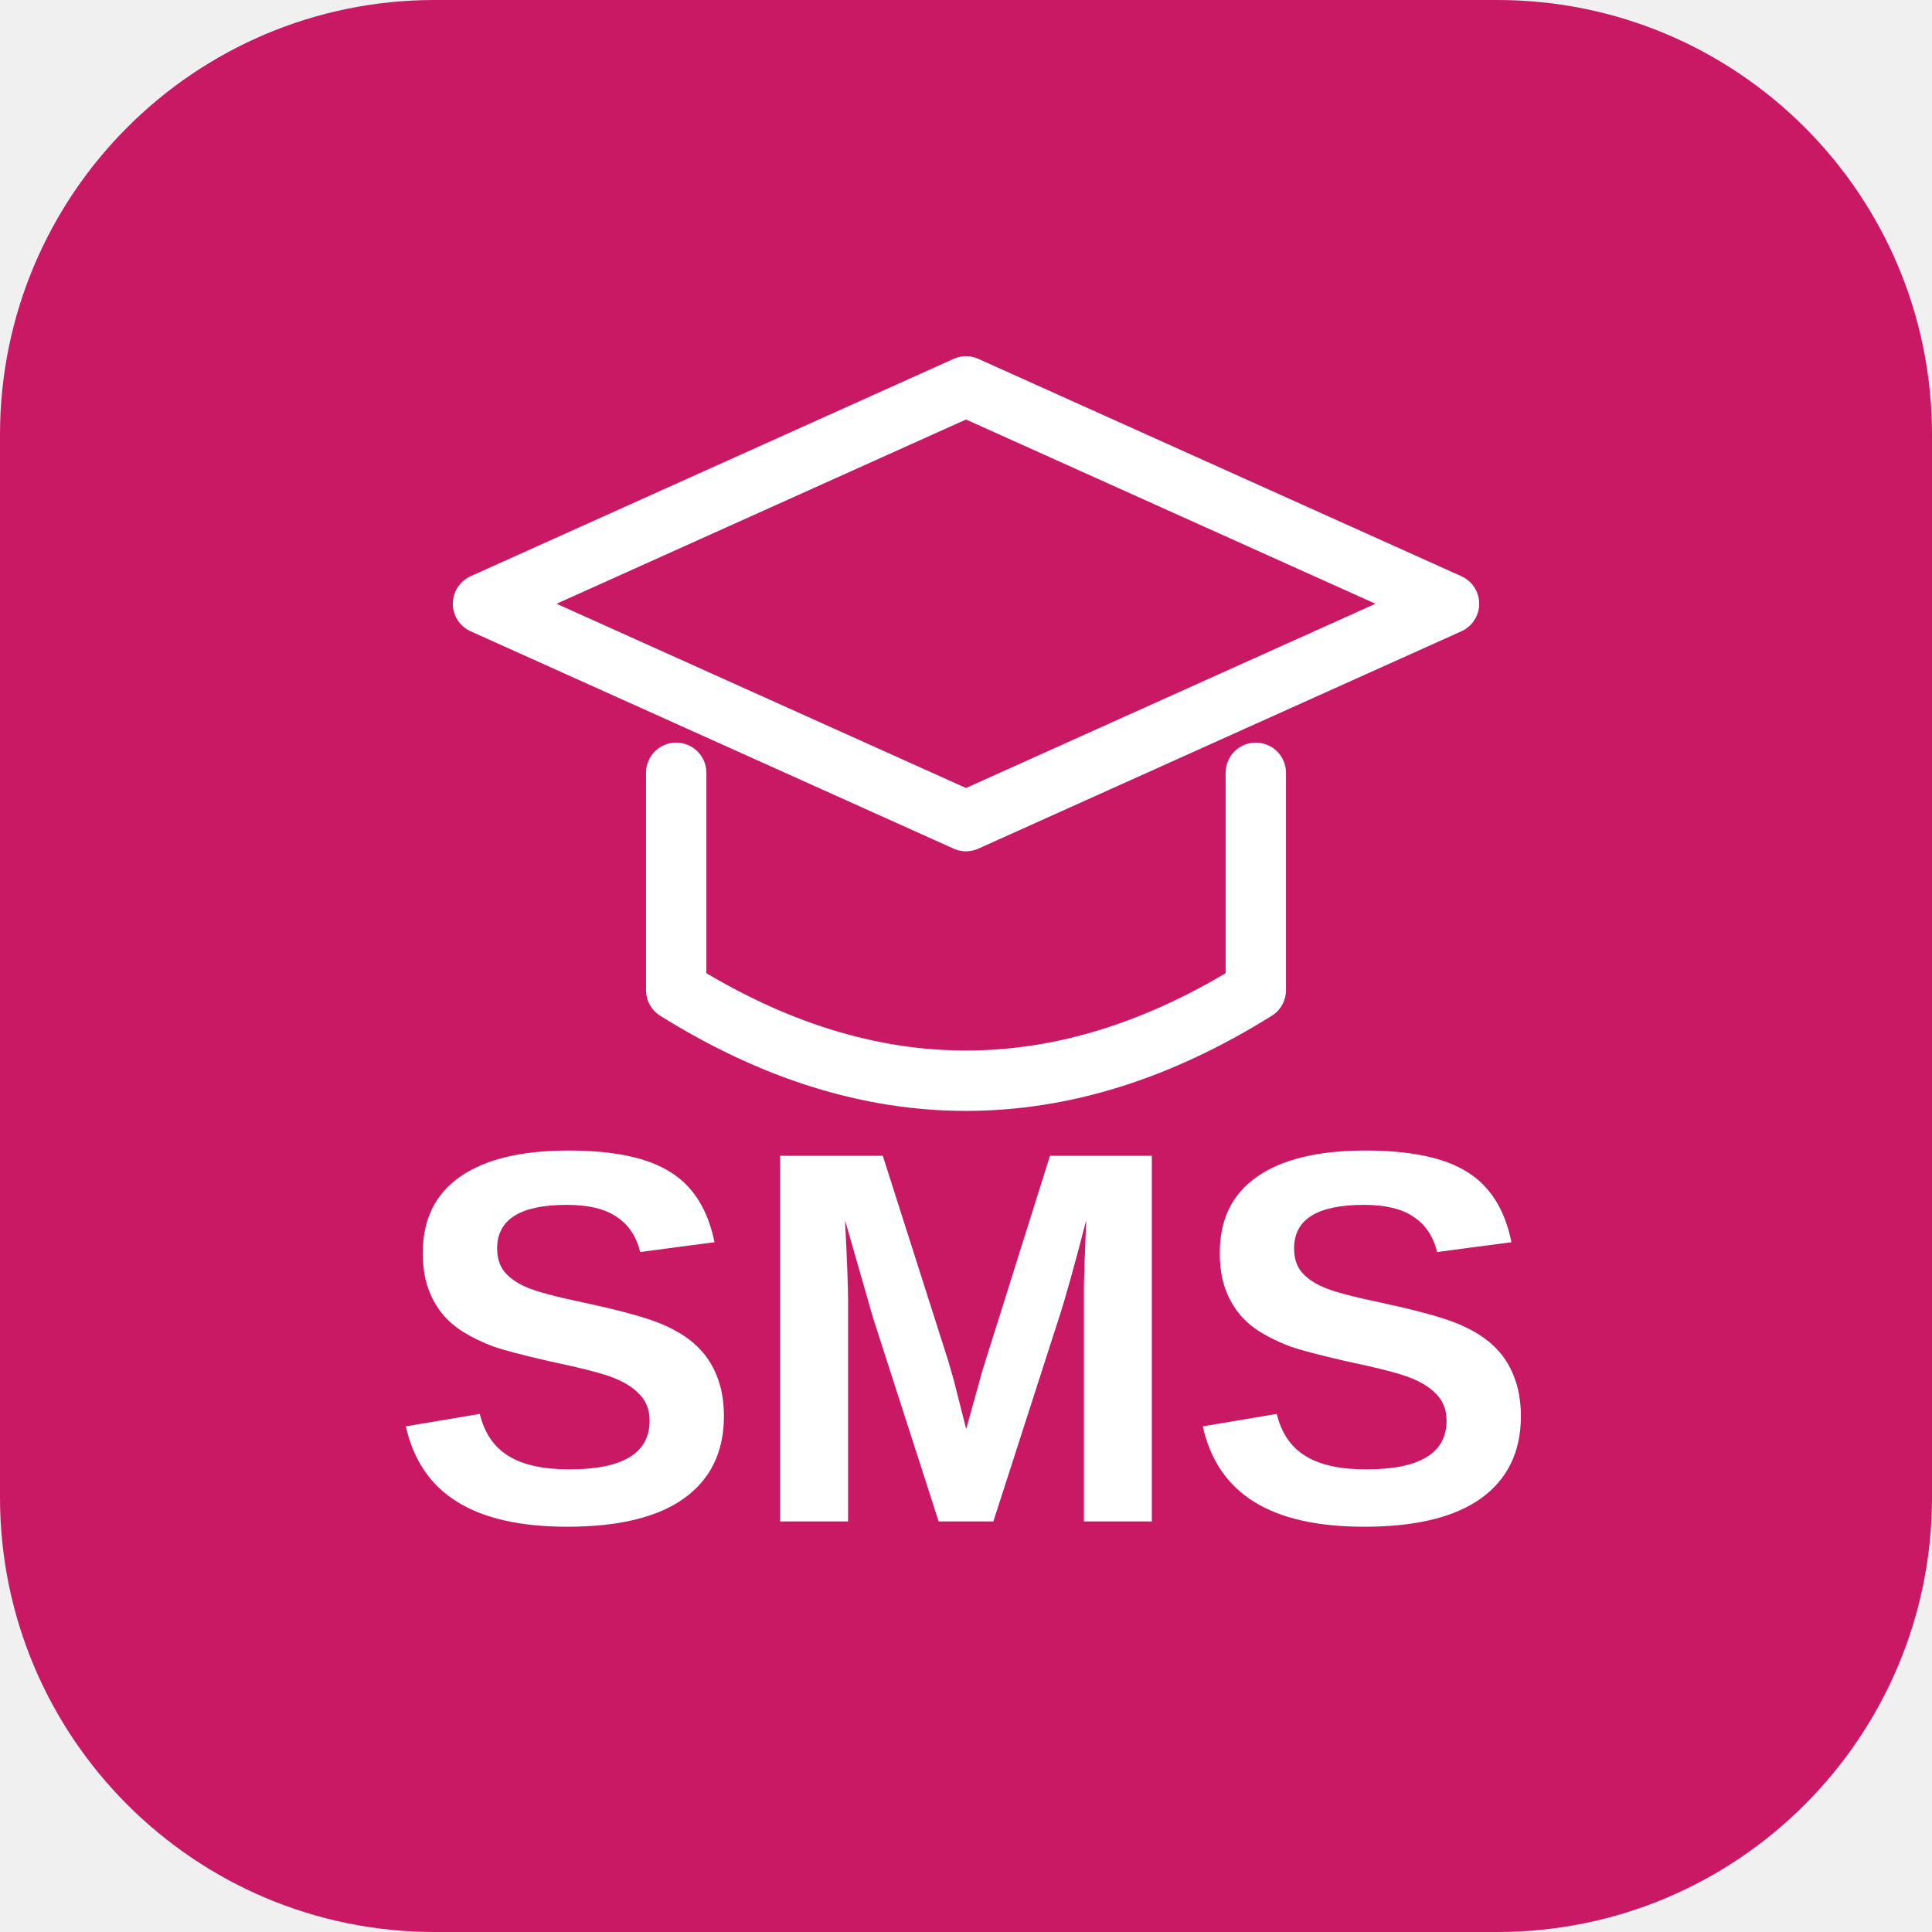
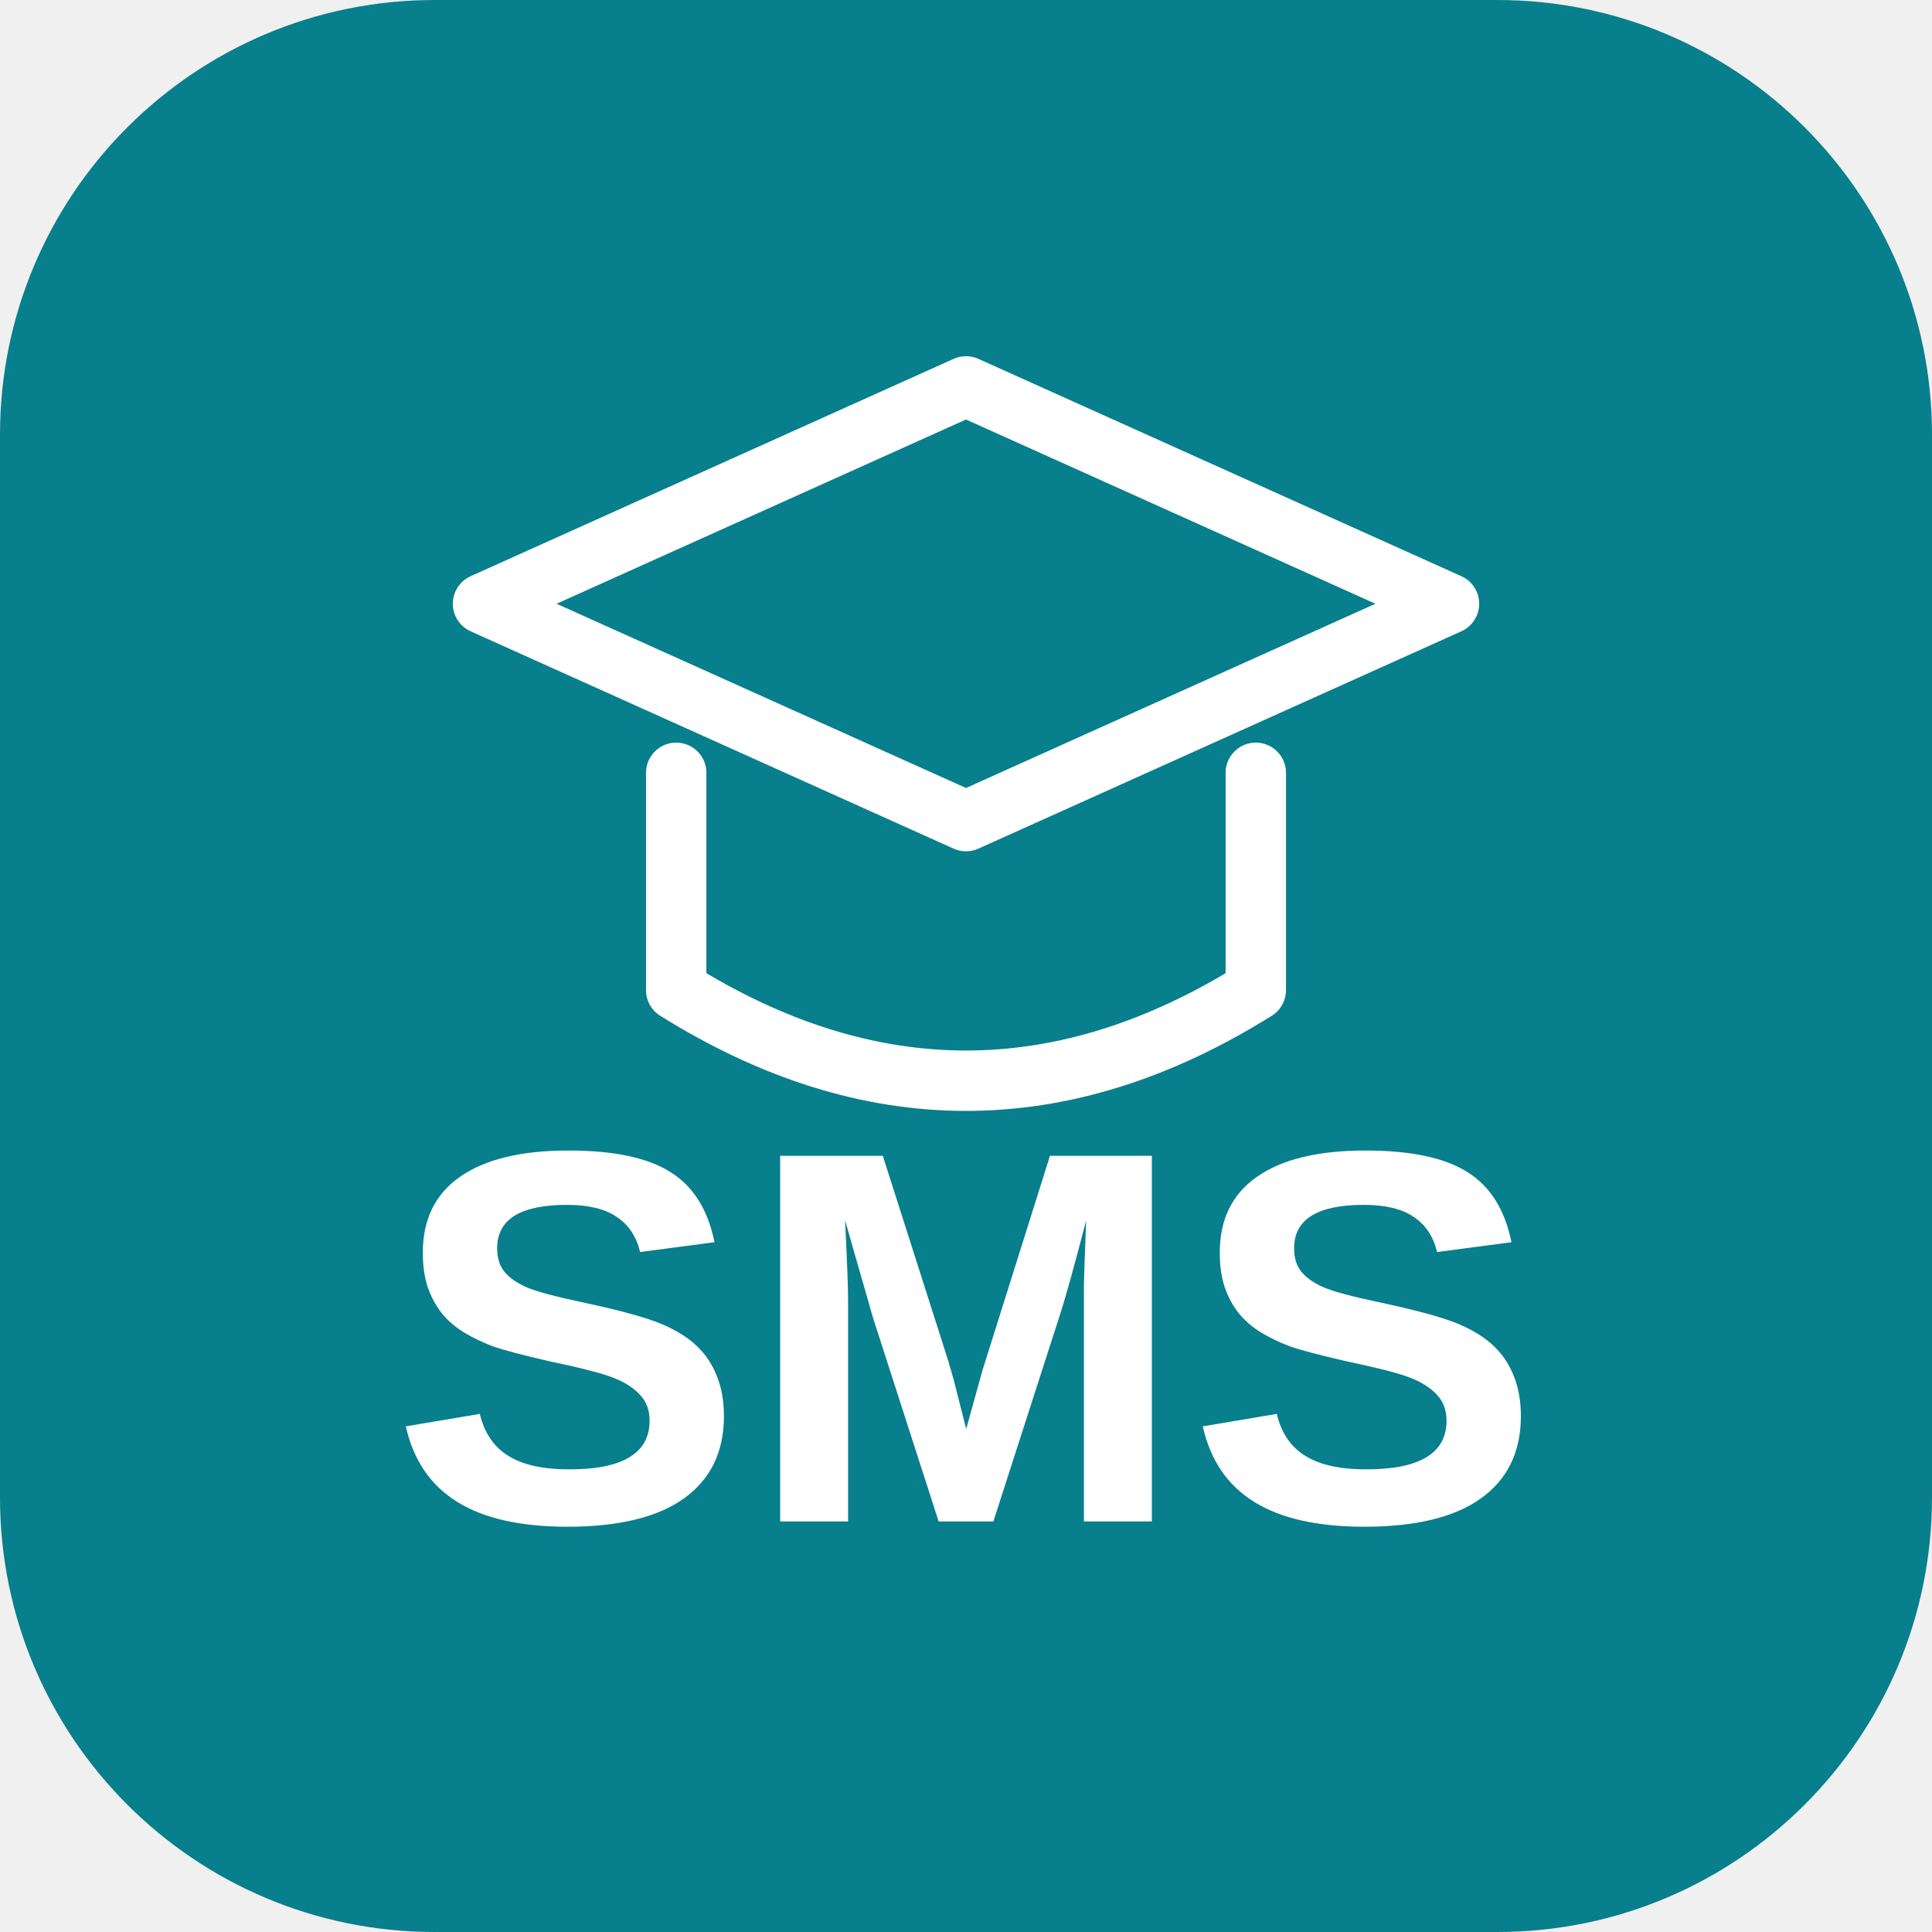
<svg xmlns="http://www.w3.org/2000/svg" width="80" height="80" viewBox="0 0 80 80" role="img" aria-label="SMS monogram">
-   <rect width="80" height="80" rx="18" fill="#c91864" />
+   <rect width="80" height="80" rx="18" fill="#087f8c" />
  <path d="m20 25 20-9 20 9-20 9-20-9Zm8 7v9c8 5 16 5 24 0v-9" fill="none" stroke="#fff" stroke-width="2.5" stroke-linecap="round" stroke-linejoin="round" />
  <text x="40" y="63" text-anchor="middle" font-family="Arial, sans-serif" font-size="22" font-weight="700" fill="#fff">SMS</text>
</svg>
